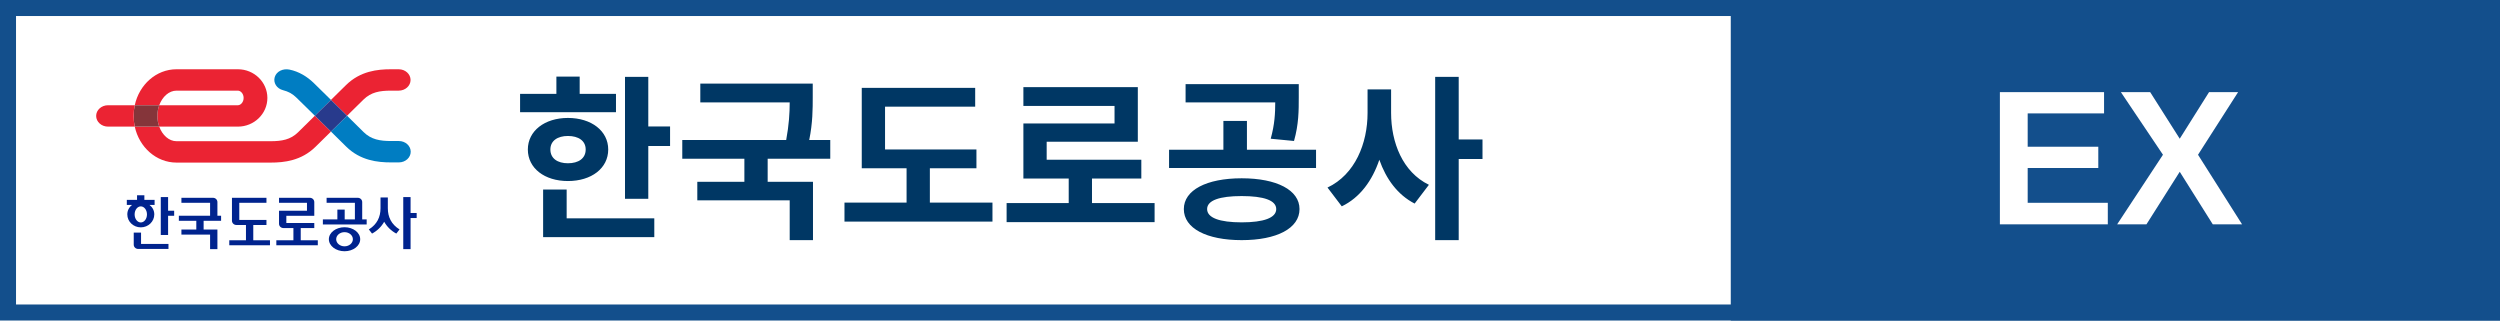
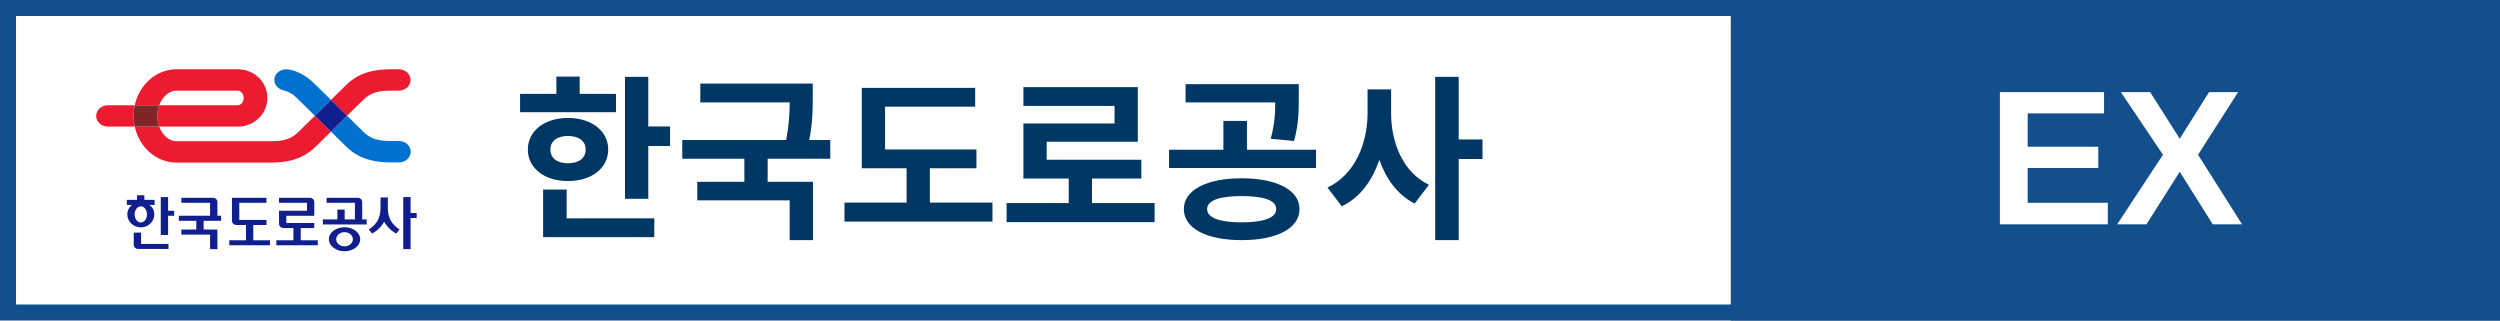
<svg xmlns="http://www.w3.org/2000/svg" width="156.0" height="20" viewBox="0 0 156.0 20" role="img" aria-label="한국도로공사 EX">
  <defs>
    <clipPath id="badge-shape">
      <rect width="156.0" height="20" rx="0" />
    </clipPath>
  </defs>
  <g clip-path="url(#badge-shape)">
    <rect width="156.0" height="20" rx="0" fill="#ffffff" />
    <path d="M108.0 0h48v20h-48z" fill="#134f8c" />
  </g>
  <rect x="0.5" y="0.5" width="155.0" height="19" rx="0" fill="none" stroke="#134f8c" />
  <g transform="translate(6.000 4.322) scale(0.154082)">
-     <g style="fill:#00238e;fill-opacity:1">
-       <path d="M0 0h-2.221v-15.809H0v9.441h1.85v1.535H0Z" style="fill:#00238e;fill-opacity:1;fill-rule:nonzero;stroke:none" transform="matrix(1.33333 0 0 -1.33333 127.334 51.762)" />
+     <g style="fill:#101e8e;fill-opacity:1">
+       <path d="M0 0h-2.221v-15.809H0v9.441h1.85v1.535H0Z" style="fill:#101e8e;fill-opacity:1;fill-rule:nonzero;stroke:none" transform="matrix(1.33333 0 0 -1.33333 127.334 51.762)" />
    </g>
-     <g style="fill:#00238e;fill-opacity:1">
-       <path d="M0 0v3.264h-2.221V0c0-2.669-1.062-4.888-3.55-6.437l.974-1.259a9.15 9.15 0 0 1 3.688 3.592 9.17 9.17 0 0 1 3.687-3.592l.977 1.259C1.068-4.888 0-2.669 0 0" style="fill:#00238e;fill-opacity:1;fill-rule:nonzero;stroke:none" transform="matrix(1.33333 0 0 -1.33333 118.123 56.284)" />
+     <g style="fill:#101e8e;fill-opacity:1">
+       <path d="M0 0v3.264h-2.221V0c0-2.669-1.062-4.888-3.55-6.437l.974-1.259a9.15 9.15 0 0 1 3.688 3.592 9.17 9.17 0 0 1 3.687-3.592l.977 1.259C1.068-4.888 0-2.669 0 0" style="fill:#101e8e;fill-opacity:1;fill-rule:nonzero;stroke:none" transform="matrix(1.33333 0 0 -1.33333 118.123 56.284)" />
    </g>
-     <g style="fill:#00238e;fill-opacity:1">
-       <path d="M0 0v4.144h-2.223V-7.369H0v5.834h1.844V0Z" style="fill:#00238e;fill-opacity:1;fill-rule:nonzero;stroke:none" transform="matrix(1.33333 0 0 -1.33333 29.134 57.287)" />
+     <g style="fill:#101e8e;fill-opacity:1">
+       <path d="M0 0v4.144h-2.223V-7.369H0v5.834h1.844V0Z" style="fill:#101e8e;fill-opacity:1;fill-rule:nonzero;stroke:none" transform="matrix(1.33333 0 0 -1.33333 29.134 57.287)" />
    </g>
-     <g style="fill:#00238e;fill-opacity:1">
-       <path d="M0 0c0 1.35.838 2.442 1.873 2.442S3.748 1.35 3.748 0c0-1.353-.84-2.443-1.875-2.443S0-1.353 0 0m5.971 0c0 1.204-.569 2.217-1.457 2.88h1.552v1.536H2.959v1.402H.734V4.416h-3.107V2.88h1.607c-.89-.663-1.457-1.676-1.457-2.88 0-2.174 1.834-3.932 4.096-3.932S5.971-2.174 5.971 0" style="fill:#00238e;fill-opacity:1;fill-rule:nonzero;stroke:none" transform="matrix(1.33333 0 0 -1.33333 15.581 58.782)" />
+     <g style="fill:#101e8e;fill-opacity:1">
+       <path d="M0 0c0 1.35.838 2.442 1.873 2.442S3.748 1.35 3.748 0c0-1.353-.84-2.443-1.875-2.443S0-1.353 0 0m5.971 0c0 1.204-.569 2.217-1.457 2.88h1.552v1.536H2.959v1.402H.734V4.416h-3.107V2.88h1.607c-.89-.663-1.457-1.676-1.457-2.88 0-2.174 1.834-3.932 4.096-3.932S5.971-2.174 5.971 0" style="fill:#101e8e;fill-opacity:1;fill-rule:nonzero;stroke:none" transform="matrix(1.33333 0 0 -1.33333 15.581 58.782)" />
    </g>
-     <g style="fill:#00238e;fill-opacity:1">
-       <path d="M0 0v1.535h-8.328v3.433h-2.223V1.31c0-.679.535-1.31 1.397-1.31z" style="fill:#00238e;fill-opacity:1;fill-rule:nonzero;stroke:none" transform="matrix(1.33333 0 0 -1.33333 29.287 72.774)" />
+     <g style="fill:#101e8e;fill-opacity:1">
+       <path d="M0 0v1.535h-8.328v3.433h-2.223V1.31c0-.679.535-1.31 1.397-1.31z" style="fill:#101e8e;fill-opacity:1;fill-rule:nonzero;stroke:none" transform="matrix(1.33333 0 0 -1.33333 29.287 72.774)" />
    </g>
-     <g style="fill:#00238e;fill-opacity:1">
-       <path d="M0 0v-6.957c0-.678.537-1.31 1.398-1.31h2.856v-4.628H-.814v-1.532h12.361v1.532H6.475v4.628h4.004v1.535H2.225v5.199h8.254V0Z" style="fill:#00238e;fill-opacity:1;fill-rule:nonzero;stroke:none" transform="matrix(1.33333 0 0 -1.33333 54.998 52.047)" />
+     <g style="fill:#101e8e;fill-opacity:1">
+       <path d="M0 0v-6.957c0-.678.537-1.31 1.398-1.31h2.856v-4.628H-.814v-1.532h12.361v1.532H6.475v4.628h4.004v1.535H2.225v5.199h8.254V0Z" style="fill:#101e8e;fill-opacity:1;fill-rule:nonzero;stroke:none" transform="matrix(1.33333 0 0 -1.33333 54.998 52.047)" />
    </g>
-     <g style="fill:#00238e;fill-opacity:1">
-       <path d="M0 0v2.654h5.307v1.534H4.189v4.15c0 .678-.539 1.31-1.398 1.31h-9.535V8.115h8.709V4.188h-9.488V2.654h5.302V0h-4.523v-1.533h8.709v-4.413h2.224V0Z" style="fill:#00238e;fill-opacity:1;fill-rule:nonzero;stroke:none" transform="matrix(1.33333 0 0 -1.33333 43.522 64.912)" />
+     <g style="fill:#101e8e;fill-opacity:1">
+       <path d="M0 0v2.654h5.307v1.534H4.189v4.15c0 .678-.539 1.31-1.398 1.31h-9.535V8.115h8.709V4.188h-9.488V2.654h5.302V0h-4.523v-1.533h8.709v-4.413h2.224V0Z" style="fill:#101e8e;fill-opacity:1;fill-rule:nonzero;stroke:none" transform="matrix(1.33333 0 0 -1.33333 43.522 64.912)" />
    </g>
-     <g style="fill:#00238e;fill-opacity:1">
-       <path d="M0 0c0-.681.539-1.313 1.4-1.313h2.971v-3.689H-.816v-1.532h12.597v1.532H6.594v3.689h4.117V.225H2.223v2.193h8.488v4.164c0 .678-.537 1.311-1.398 1.311H0V6.359h8.49V3.953H0Z" style="fill:#00238e;fill-opacity:1;fill-rule:nonzero;stroke:none" transform="matrix(1.33333 0 0 -1.33333 74.058 62.57)" />
+     <g style="fill:#101e8e;fill-opacity:1">
+       <path d="M0 0c0-.681.539-1.313 1.4-1.313h2.971v-3.689H-.816v-1.532h12.597v1.532H6.594v3.689h4.117V.225H2.223v2.193h8.488v4.164c0 .678-.537 1.311-1.398 1.311H0V6.359h8.49V3.953H0Z" style="fill:#101e8e;fill-opacity:1;fill-rule:nonzero;stroke:none" transform="matrix(1.33333 0 0 -1.33333 74.058 62.57)" />
    </g>
-     <g style="fill:#00238e;fill-opacity:1">
-       <path d="M0 0v-1.533h8.594v-5.043h-3.1v2.983H3.271v-2.983h-4.404v-1.535H12.17v1.535h-1.356v5.265C10.814-.633 10.277 0 9.416 0Z" style="fill:#00238e;fill-opacity:1;fill-rule:nonzero;stroke:none" transform="matrix(1.33333 0 0 -1.33333 93.326 52.047)" />
+     <g style="fill:#101e8e;fill-opacity:1">
+       <path d="M0 0v-1.533h8.594v-5.043h-3.1v2.983H3.271v-2.983h-4.404v-1.535H12.17v1.535h-1.356v5.265C10.814-.633 10.277 0 9.416 0Z" style="fill:#101e8e;fill-opacity:1;fill-rule:nonzero;stroke:none" transform="matrix(1.33333 0 0 -1.33333 93.326 52.047)" />
    </g>
-     <g style="fill:#00238e;fill-opacity:1">
-       <path d="M0 0c-1.4 0-2.535.967-2.535 2.154C-2.535 3.343-1.4 4.303 0 4.303c1.402 0 2.535-.96 2.535-2.149C2.535.967 1.402 0 0 0m0 5.801c-2.627 0-4.758-1.634-4.758-3.647 0-2.015 2.131-3.65 4.758-3.65 2.629 0 4.76 1.635 4.76 3.65 0 2.013-2.131 3.647-4.76 3.647" style="fill:#00238e;fill-opacity:1;fill-rule:nonzero;stroke:none" transform="matrix(1.33333 0 0 -1.33333 100.587 71.706)" />
+     <g style="fill:#101e8e;fill-opacity:1">
+       <path d="M0 0c-1.4 0-2.535.967-2.535 2.154C-2.535 3.343-1.4 4.303 0 4.303c1.402 0 2.535-.96 2.535-2.149C2.535.967 1.402 0 0 0m0 5.801c-2.627 0-4.758-1.634-4.758-3.647 0-2.015 2.131-3.65 4.758-3.65 2.629 0 4.76 1.635 4.76 3.65 0 2.013-2.131 3.647-4.76 3.647" style="fill:#101e8e;fill-opacity:1;fill-rule:nonzero;stroke:none" transform="matrix(1.33333 0 0 -1.33333 100.587 71.706)" />
    </g>
-     <path d="M81.751 25.54c-3.034 2.985-6.618 3.596-11.069 3.596H32.536c-3.035 0-5.73-2.453-6.99-5.908h-9.91c1.804 8.34 8.694 14.567 16.9 14.567h38.146c5.427 0 12.395-.728 18.168-6.412l6.245-6.145-6.52-6.416z" style="fill:#eb2333;fill-opacity:1;fill-rule:nonzero;stroke:none;stroke-width:.425" />
-     <path d="M32.536 8.66h24.865c1.099 0 2.32 1.21 2.32 2.952s-1.221 2.957-2.32 2.957H25.547a12.7 12.7 0 0 0-.756 4.33c0 1.536.273 3.005.756 4.33H57.4c6.585 0 11.942-5.212 11.942-11.617C69.343 5.209 63.986 0 57.4 0H32.536c-8.206 0-15.096 6.228-16.9 14.569h9.91c1.26-3.457 3.955-5.91 6.99-5.91" style="fill:#eb2333;fill-opacity:1;fill-rule:nonzero;stroke:none;stroke-width:.425" />
-     <path d="M24.79 18.899c0-1.537.274-3.006.757-4.33h-9.911a20.4 20.4 0 0 0-.466 4.33c0 1.49.164 2.937.466 4.33h9.91a12.7 12.7 0 0 1-.756-4.33" style="fill:#85353a;fill-opacity:1;fill-rule:nonzero;stroke:none;stroke-width:.425" />
-     <path d="M15.636 14.569H4.811C2.152 14.569 0 16.507 0 18.899c0 2.39 2.152 4.33 4.81 4.33h10.826a20.4 20.4 0 0 1 0-8.66m92.649-2.313c3.032-2.984 6.618-3.597 11.069-3.597h3.168c2.657 0 4.81-1.938 4.81-4.33 0-2.39-2.153-4.329-4.81-4.329h-3.168c-5.427 0-12.395.729-18.17 6.412l-6.089 5.995 6.517 6.415" style="fill:#eb2333;fill-opacity:1;fill-rule:nonzero;stroke:none;stroke-width:.425" />
-     <path d="M88.226 5.664C85.476 2.959 82.05.89 78.254.129c-2.588-.519-5.21.709-5.922 3.012s.785 4.69 3.345 5.33c2.163.542 3.895 1.506 5.448 3.036l7.452 7.315c2.122-2.09 4.447-4.378 6.518-6.415m27.485 16.654h-3.168c-4.45 0-8.035-.612-11.069-3.596l-6.73-6.643-6.518 6.416 6.149 6.07c5.773 5.683 12.743 6.413 18.168 6.413h3.168c2.657 0 4.811-1.94 4.811-4.33s-2.154-4.33-4.81-4.33" style="fill:#007dc2;fill-opacity:1;fill-rule:nonzero;stroke:none;stroke-width:.425" />
-     <path d="m95.095 12.407-6.52 6.415 6.52 6.416 6.517-6.416" style="fill:#283a8c;fill-opacity:1;fill-rule:nonzero;stroke:none;stroke-width:.425" />
+     <path d="M81.751 25.54c-3.034 2.985-6.618 3.596-11.069 3.596H32.536c-3.035 0-5.73-2.453-6.99-5.908h-9.91c1.804 8.34 8.694 14.567 16.9 14.567h38.146c5.427 0 12.395-.728 18.168-6.412l6.245-6.145-6.52-6.416z" style="fill:#ed1b2f;fill-opacity:1;fill-rule:nonzero;stroke:none;stroke-width:.425" />
+     <path d="M32.536 8.66h24.865c1.099 0 2.32 1.21 2.32 2.952s-1.221 2.957-2.32 2.957H25.547a12.7 12.7 0 0 0-.756 4.33c0 1.536.273 3.005.756 4.33H57.4c6.585 0 11.942-5.212 11.942-11.617C69.343 5.209 63.986 0 57.4 0H32.536c-8.206 0-15.096 6.228-16.9 14.569h9.91c1.26-3.457 3.955-5.91 6.99-5.91" style="fill:#ed1b2f;fill-opacity:1;fill-rule:nonzero;stroke:none;stroke-width:.425" />
+     <path d="M24.79 18.899c0-1.537.274-3.006.757-4.33h-9.911a20.4 20.4 0 0 0-.466 4.33c0 1.49.164 2.937.466 4.33h9.91a12.7 12.7 0 0 1-.756-4.33" style="fill:#802528;fill-opacity:1;fill-rule:nonzero;stroke:none;stroke-width:.425" />
+     <path d="M15.636 14.569H4.811C2.152 14.569 0 16.507 0 18.899c0 2.39 2.152 4.33 4.81 4.33h10.826a20.4 20.4 0 0 1 0-8.66m92.649-2.313c3.032-2.984 6.618-3.597 11.069-3.597h3.168c2.657 0 4.81-1.938 4.81-4.33 0-2.39-2.153-4.329-4.81-4.329h-3.168c-5.427 0-12.395.729-18.17 6.412l-6.089 5.995 6.517 6.415" style="fill:#ed1b2f;fill-opacity:1;fill-rule:nonzero;stroke:none;stroke-width:.425" />
+     <path d="M88.226 5.664C85.476 2.959 82.05.89 78.254.129c-2.588-.519-5.21.709-5.922 3.012s.785 4.69 3.345 5.33c2.163.542 3.895 1.506 5.448 3.036l7.452 7.315c2.122-2.09 4.447-4.378 6.518-6.415m27.485 16.654h-3.168c-4.45 0-8.035-.612-11.069-3.596l-6.73-6.643-6.518 6.416 6.149 6.07c5.773 5.683 12.743 6.413 18.168 6.413h3.168c2.657 0 4.811-1.94 4.811-4.33s-2.154-4.33-4.81-4.33" style="fill:#0071ce;fill-opacity:1;fill-rule:nonzero;stroke:none;stroke-width:.425" />
+     <path d="m95.095 12.407-6.52 6.415 6.52 6.416 6.517-6.416" style="fill:#101e8e;fill-opacity:1;fill-rule:nonzero;stroke:none;stroke-width:.425" />
  </g>
  <text x="32.0" y="14" fill="#003764" font-family="-apple-system, BlinkMacSystemFont, 'Segoe UI', 'Noto Sans KR', 'Malgun Gothic', Arial, sans-serif" font-size="11" font-weight="600">한국도로공사</text>
  <text x="132" y="14" fill="#ffffff" text-anchor="middle" font-family="Arial, Helvetica, sans-serif" font-size="12" font-weight="700">EX</text>
</svg>
